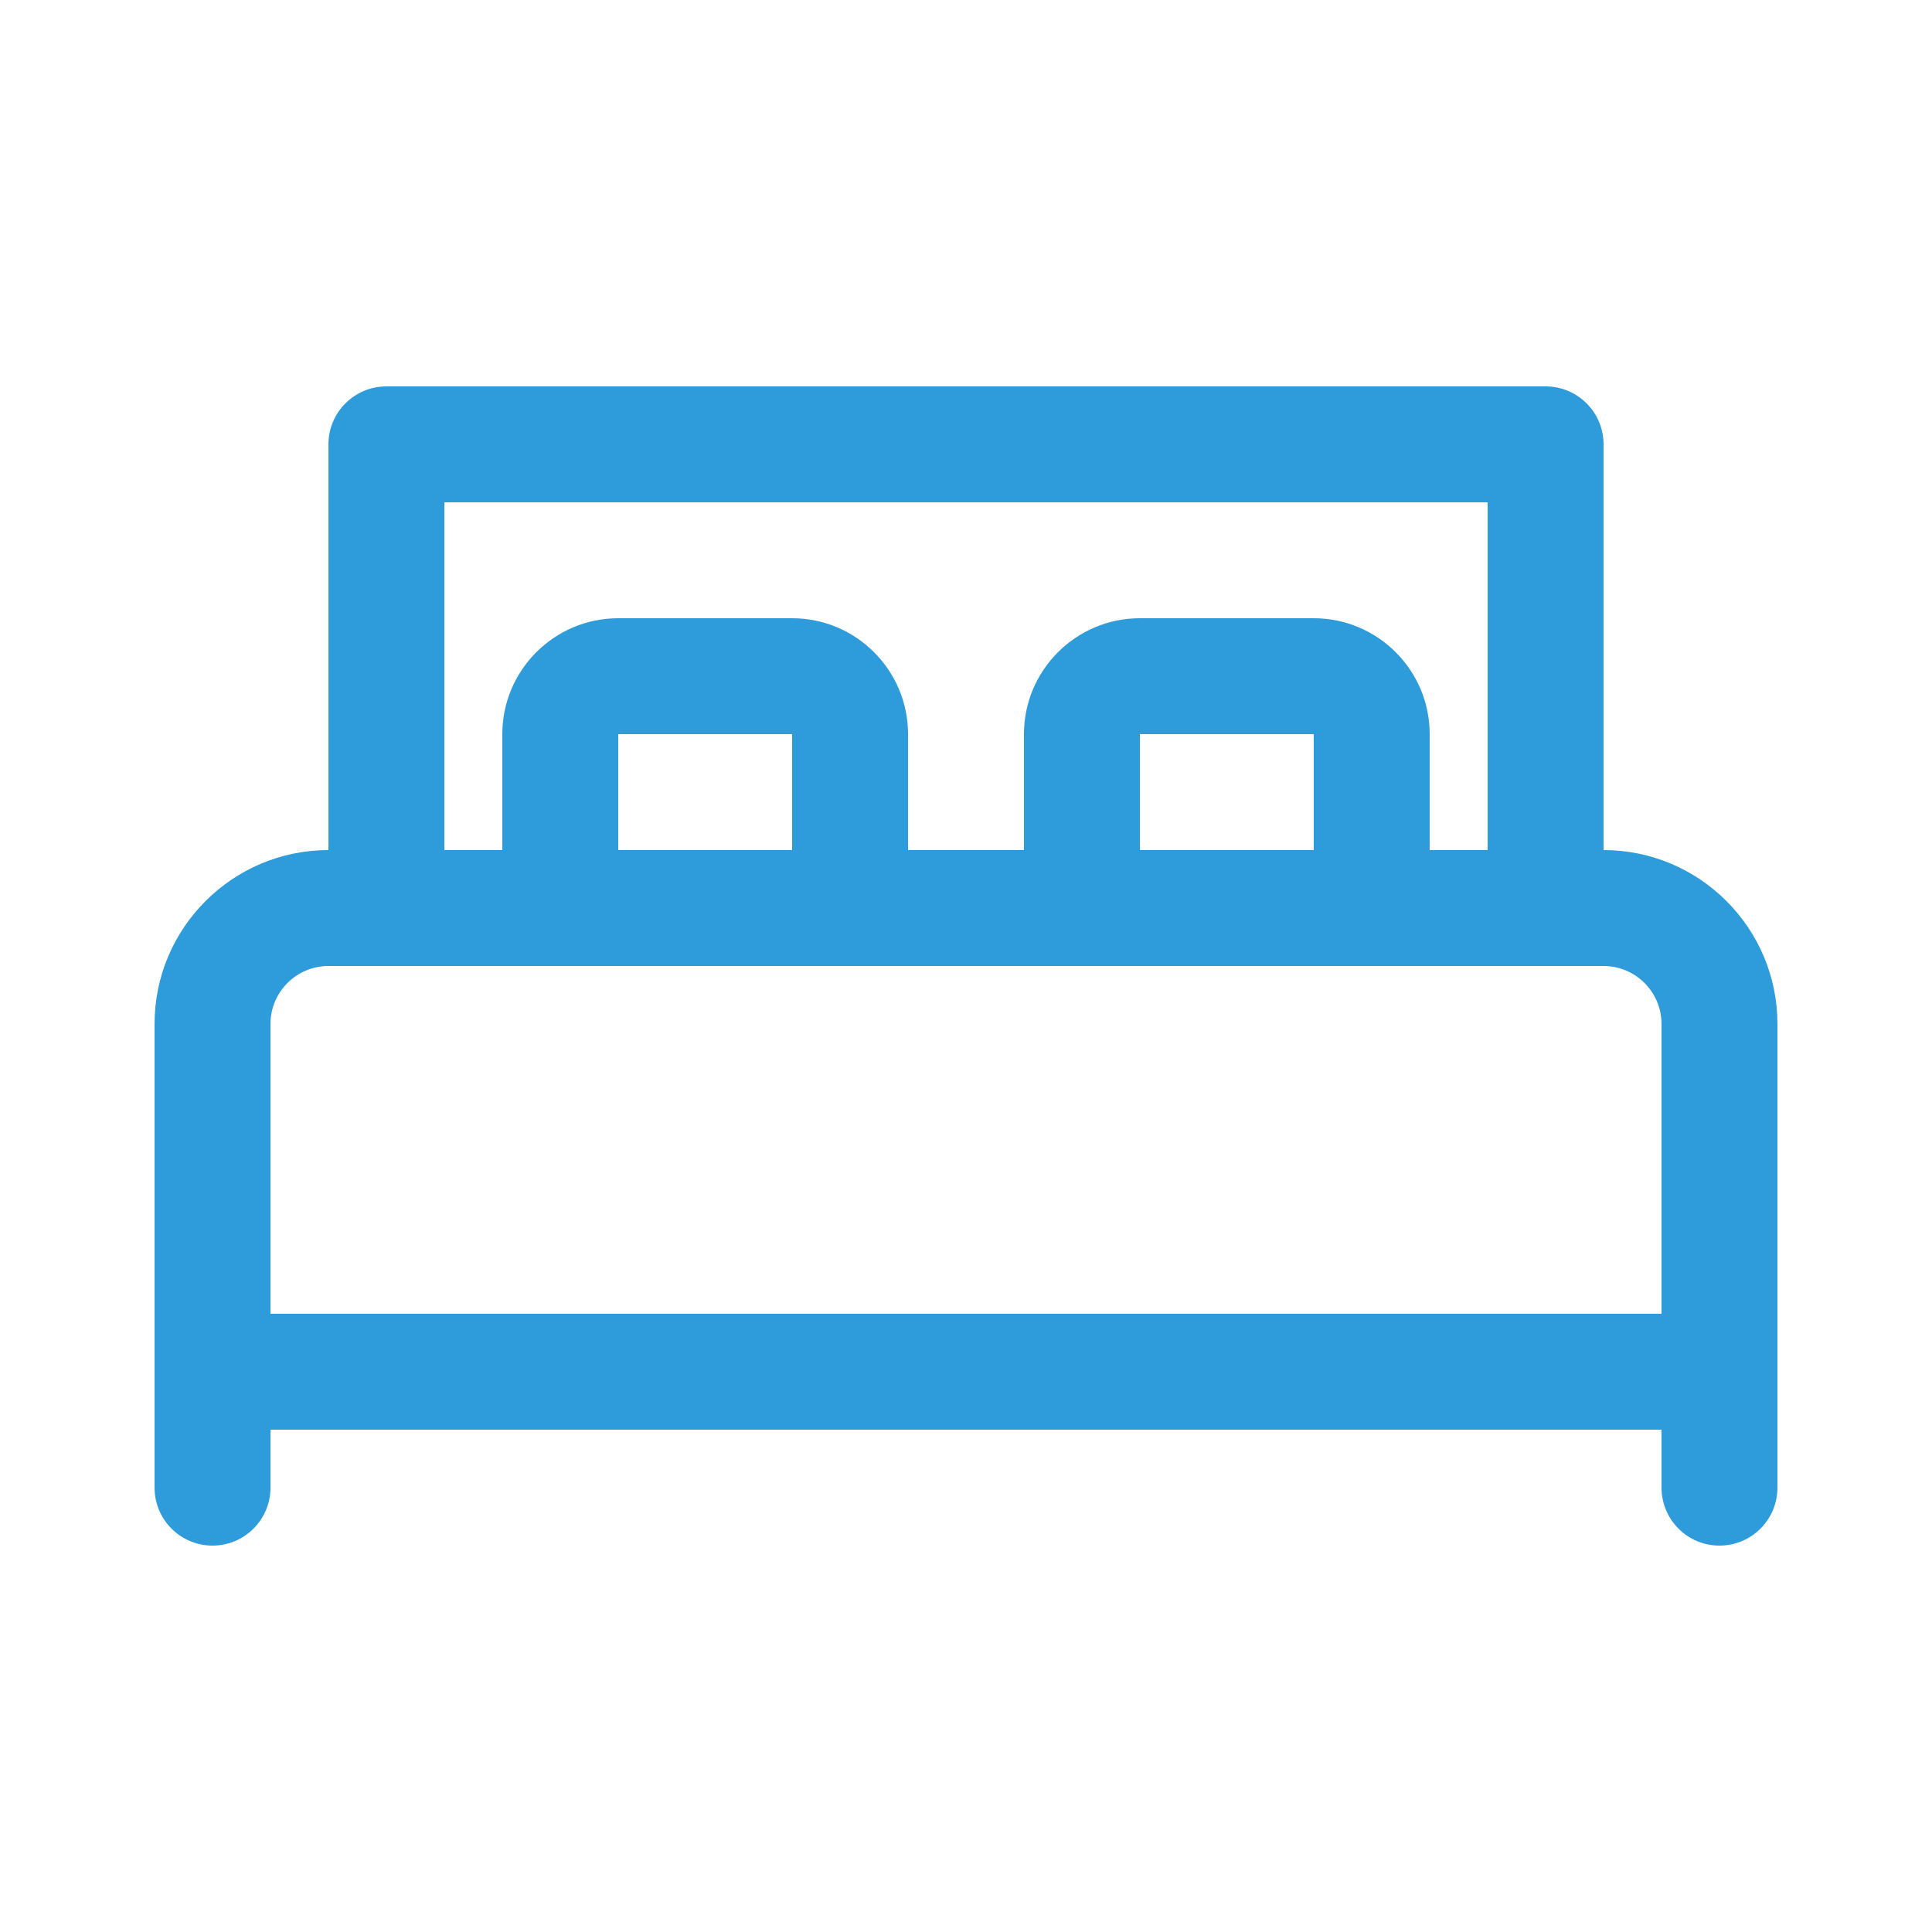
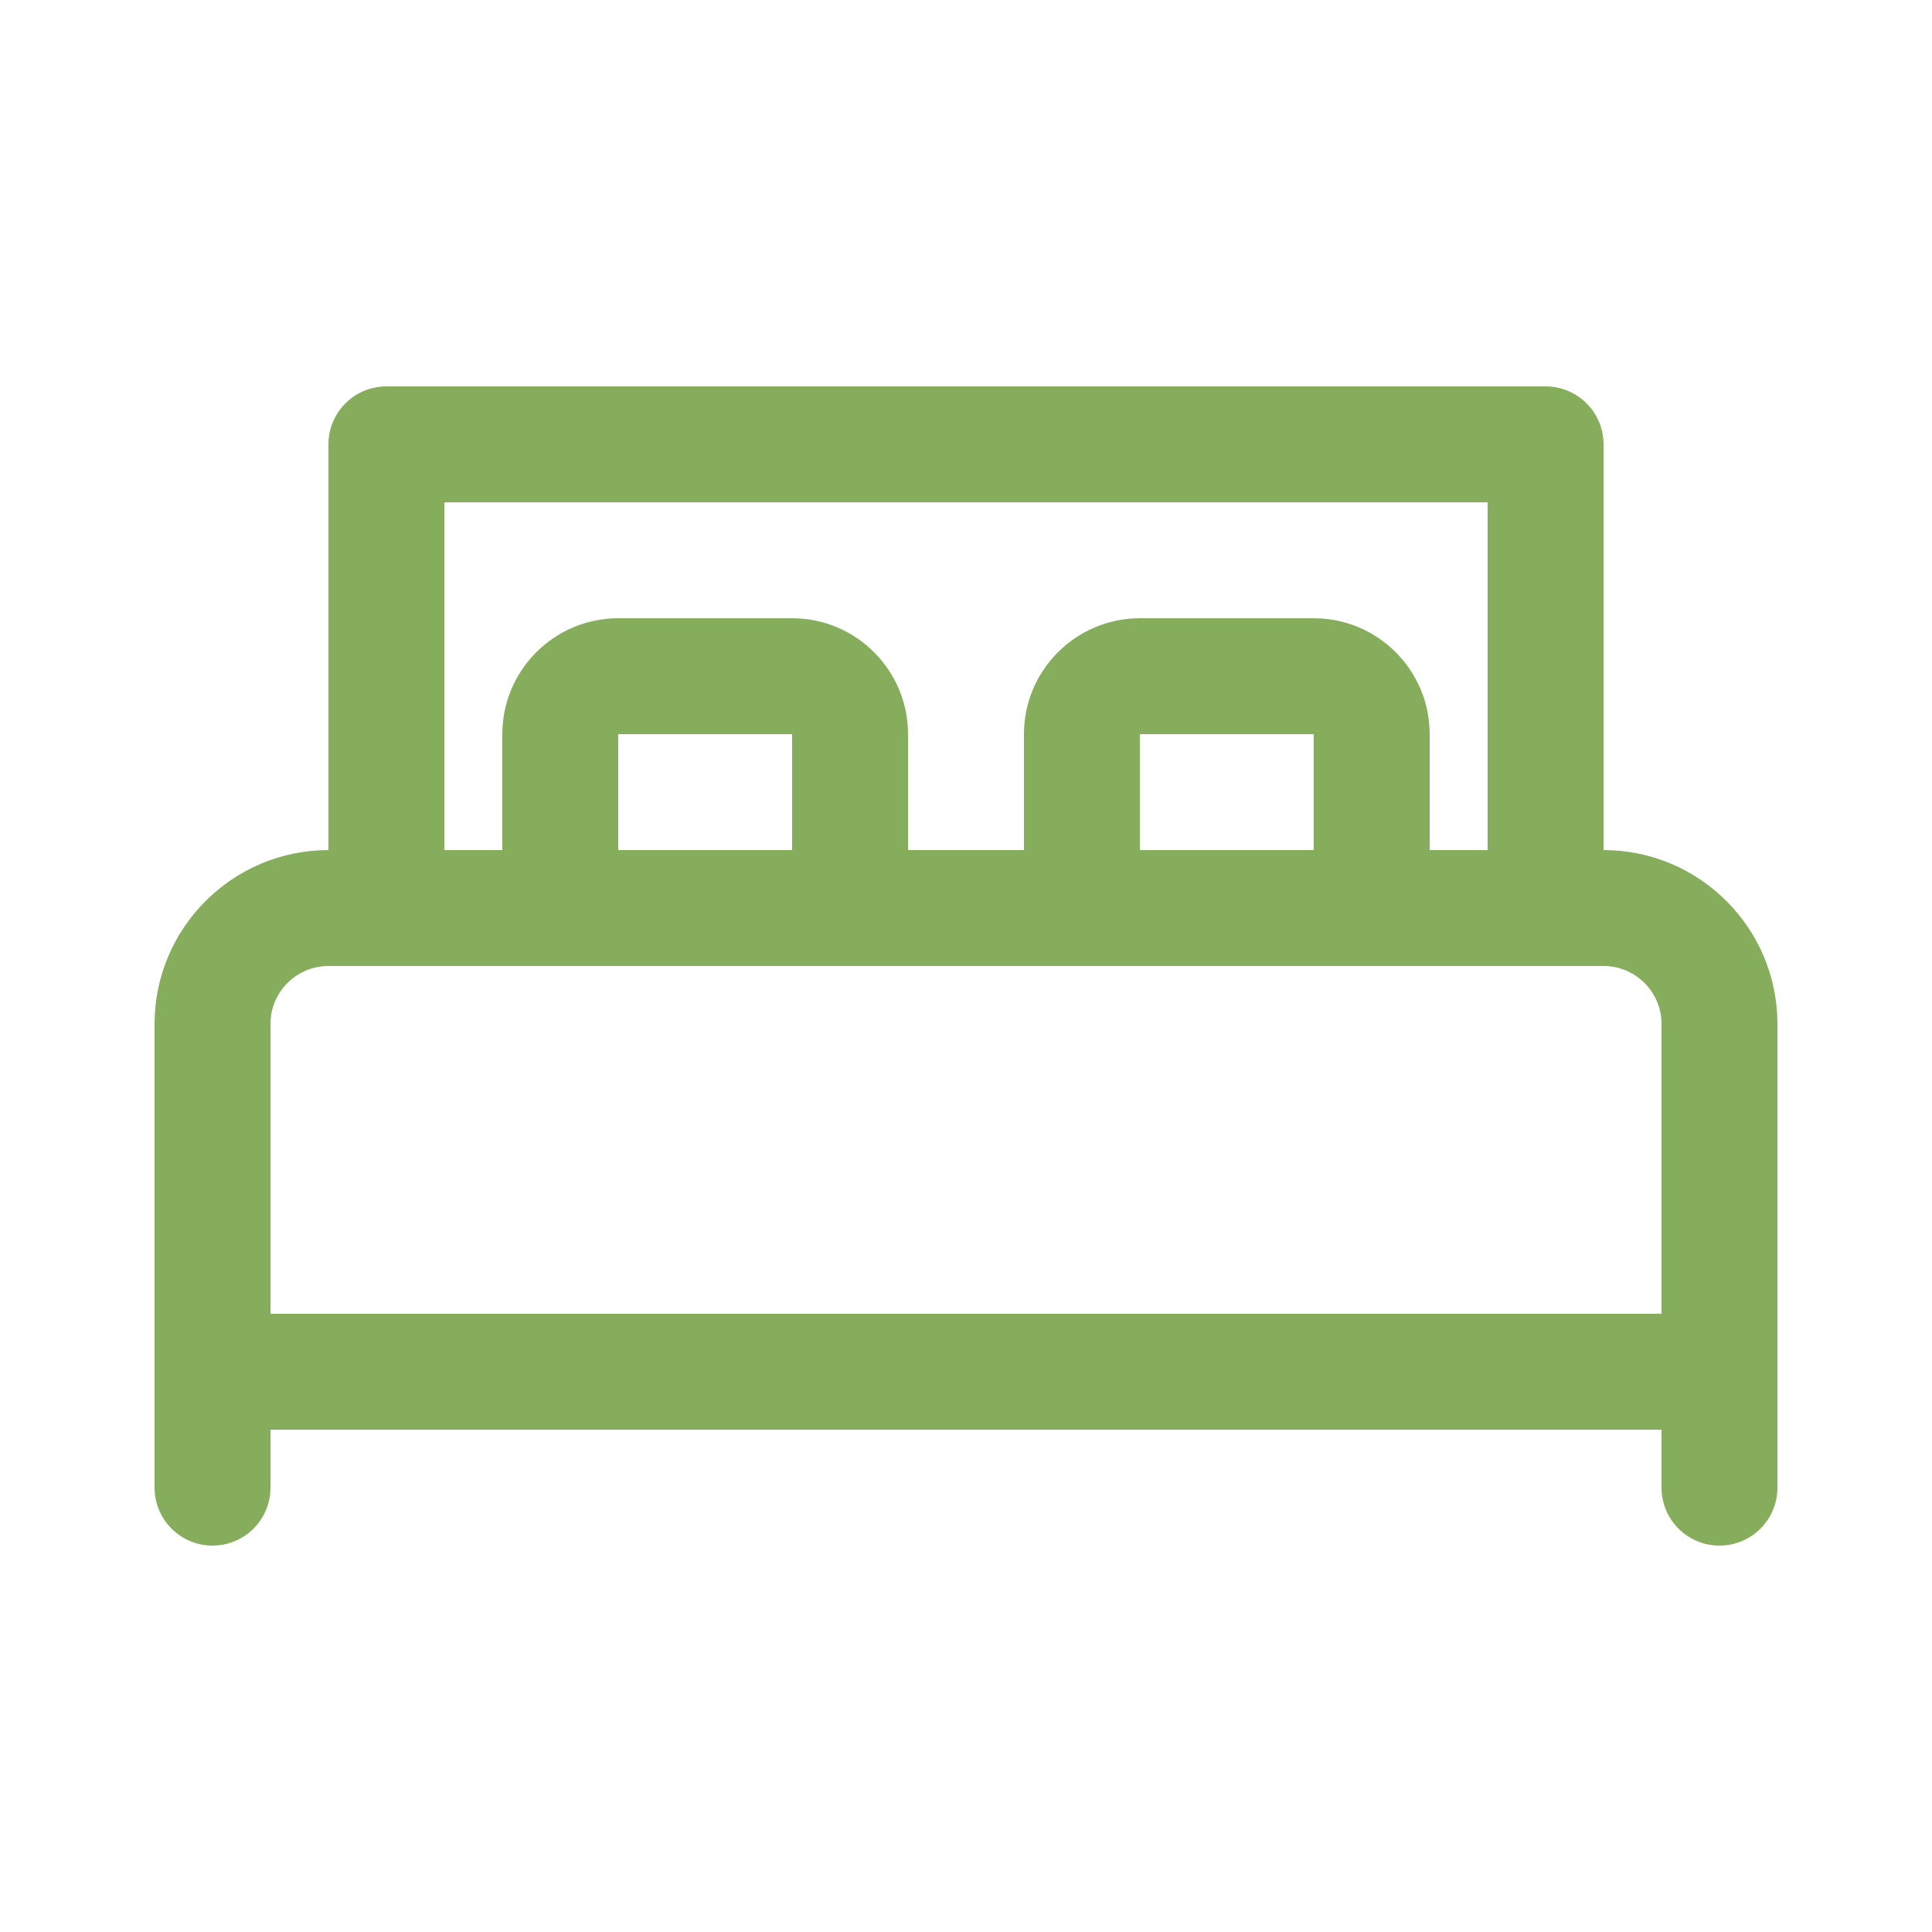
- <svg xmlns="http://www.w3.org/2000/svg" fill="#2E9BDB" version="1.1" x="0px" y="0px" viewBox="0 0 100 100" enable-background="new 0 0 100 100" xml:space="preserve">
+ <svg xmlns="http://www.w3.org/2000/svg" fill="#86AD5B" version="1.1" x="0px" y="0px" viewBox="0 0 100 100" enable-background="new 0 0 100 100" xml:space="preserve">
  <path d="M83,44V23c0-1.657-1.343-3-3-3H20c-1.657,0-3,1.343-3,3v21c-4.963,0-9,4.037-9,9v24c0,1.657,1.343,3,3,3  s3-1.343,3-3v-3h72v3c0,1.657,1.343,3,3,3s3-1.343,3-3V53C92,48.037,87.963,44,83,44z M23,26h54v18h-3v-6c0-3.309-2.691-6-6-6h-9  c-3.309,0-6,2.691-6,6v6h-6v-6c0-3.309-2.691-6-6-6h-9c-3.309,0-6,2.691-6,6v6h-3V26z M59,44v-6h9v6H59z M32,44v-6h9v6H32z M14,53  c0-1.654,1.346-3,3-3h66c1.654,0,3,1.346,3,3v15H14V53z" />
</svg>
